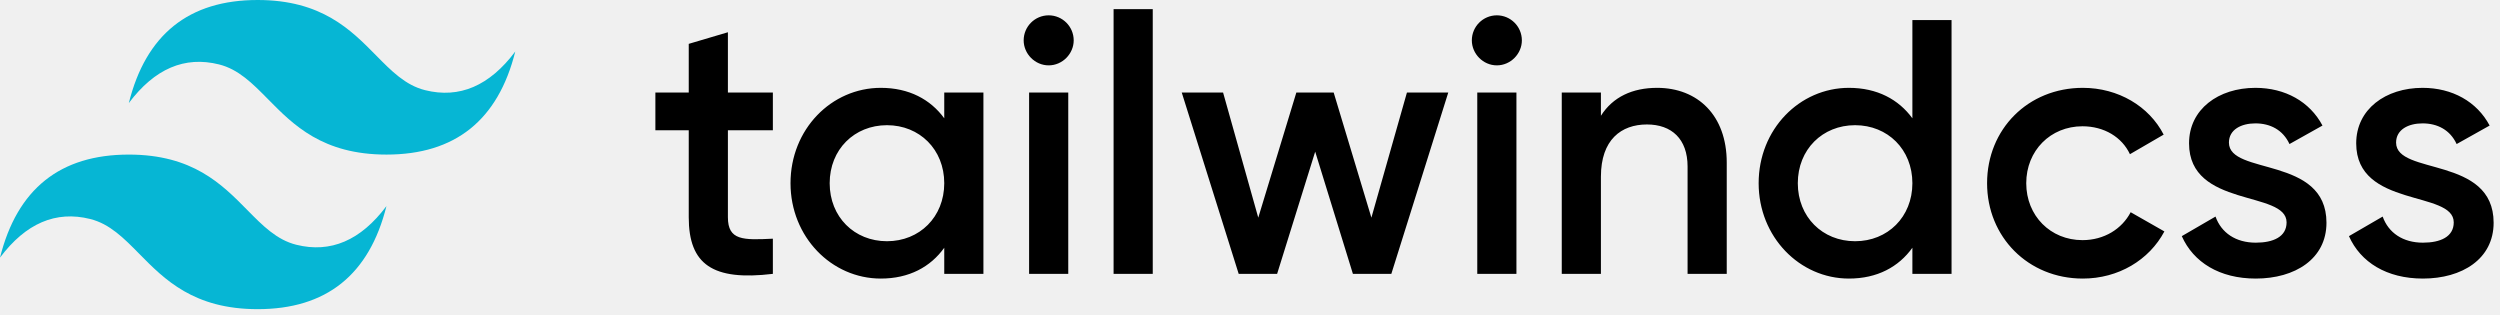
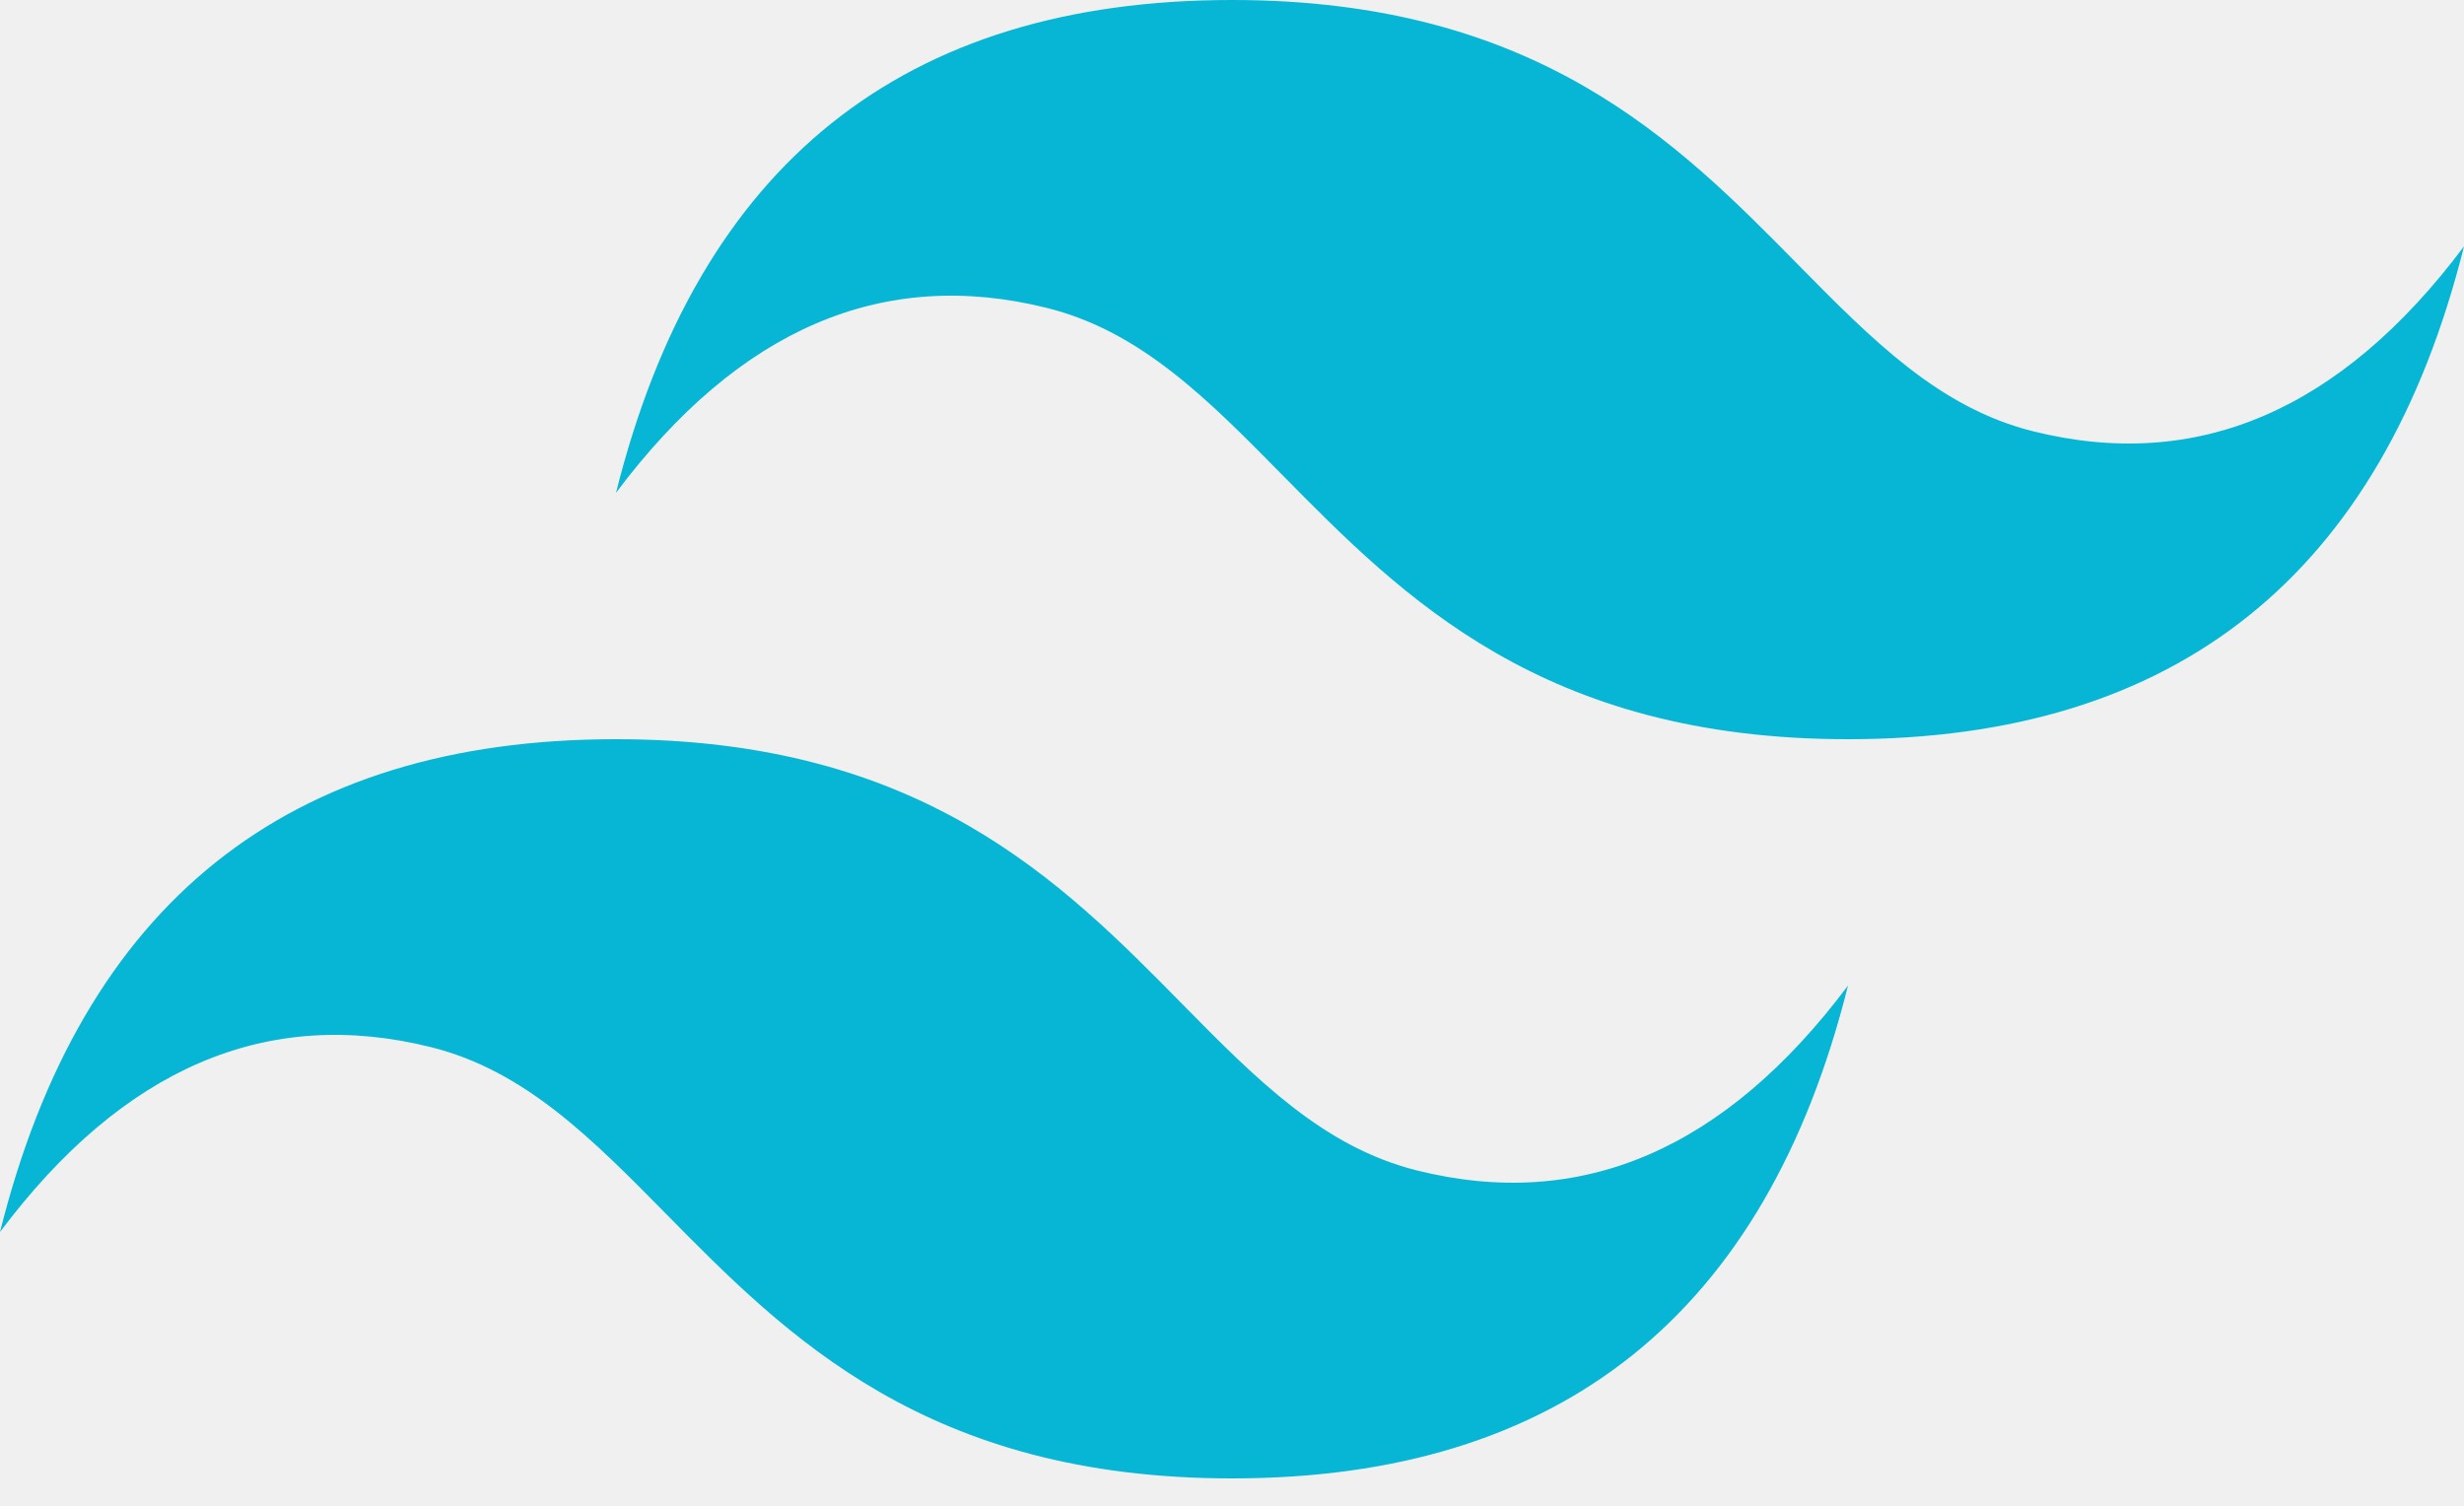
- <svg xmlns="http://www.w3.org/2000/svg" fill="none" viewBox="0 0 262 33">
-   <g fill-rule="evenodd" clip-path="url(#prefix__clip0)" clip-rule="evenodd">
-     <path fill="#06B6D4" d="M27 0c-7.2 0-11.7 3.6-13.5 10.8 2.7-3.6 5.85-4.95 9.45-4.05 2.054.513 3.522 2.004 5.147 3.653C30.744 13.09 33.808 16.2 40.5 16.2c7.2 0 11.7-3.6 13.5-10.8-2.7 3.6-5.85 4.95-9.45 4.05-2.054-.513-3.522-2.004-5.147-3.653C36.756 3.11 33.692 0 27 0zM13.5 16.2C6.3 16.2 1.8 19.8 0 27c2.7-3.6 5.85-4.95 9.45-4.05 2.054.514 3.522 2.004 5.147 3.653C17.244 29.29 20.308 32.4 27 32.4c7.2 0 11.7-3.6 13.5-10.8-2.7 3.6-5.85 4.95-9.45 4.05-2.054-.513-3.522-2.004-5.147-3.653C23.256 19.31 20.192 16.2 13.5 16.2z" />
-     <path fill="#000" d="M80.996 13.652h-4.712v9.12c0 2.432 1.596 2.394 4.712 2.242V28.7c-6.308.76-8.816-.988-8.816-5.928v-9.12h-3.496V9.7h3.496V4.596l4.104-1.216V9.7h4.712v3.952zM98.958 9.7h4.104v19h-4.104v-2.736c-1.444 2.014-3.686 3.23-6.65 3.23-5.168 0-9.462-4.37-9.462-9.994 0-5.662 4.294-9.994 9.462-9.994 2.964 0 5.206 1.216 6.65 3.192V9.7zm-6.004 15.58c3.42 0 6.004-2.546 6.004-6.08 0-3.534-2.584-6.08-6.004-6.08-3.42 0-6.004 2.546-6.004 6.08 0 3.534 2.584 6.08 6.004 6.08zm16.948-18.43c-1.444 0-2.622-1.216-2.622-2.622a2.627 2.627 0 012.622-2.622 2.627 2.627 0 012.622 2.622c0 1.406-1.178 2.622-2.622 2.622zM107.85 28.7v-19h4.104v19h-4.104zm8.854 0V.96h4.104V28.7h-4.104zm30.742-19h4.332l-5.966 19h-4.028l-3.952-12.806-3.99 12.806h-4.028l-5.966-19h4.332l3.686 13.11 3.99-13.11h3.914l3.952 13.11 3.724-13.11zm9.424-2.85c-1.444 0-2.622-1.216-2.622-2.622a2.627 2.627 0 012.622-2.622 2.627 2.627 0 012.622 2.622c0 1.406-1.178 2.622-2.622 2.622zm-2.052 21.85v-19h4.104v19h-4.104zm18.848-19.494c4.256 0 7.296 2.888 7.296 7.828V28.7h-4.104V17.452c0-2.888-1.672-4.408-4.256-4.408-2.698 0-4.826 1.596-4.826 5.472V28.7h-4.104v-19h4.104v2.432c1.254-1.976 3.306-2.926 5.89-2.926zM200.418 2.1h4.104v26.6h-4.104v-2.736c-1.444 2.014-3.686 3.23-6.65 3.23-5.168 0-9.462-4.37-9.462-9.994 0-5.662 4.294-9.994 9.462-9.994 2.964 0 5.206 1.216 6.65 3.192V2.1zm-6.004 23.18c3.42 0 6.004-2.546 6.004-6.08 0-3.534-2.584-6.08-6.004-6.08-3.42 0-6.004 2.546-6.004 6.08 0 3.534 2.584 6.08 6.004 6.08zm23.864 3.914c-5.738 0-10.032-4.37-10.032-9.994 0-5.662 4.294-9.994 10.032-9.994 3.724 0 6.954 1.938 8.474 4.902l-3.534 2.052c-.836-1.786-2.698-2.926-4.978-2.926-3.344 0-5.89 2.546-5.89 5.966 0 3.42 2.546 5.966 5.89 5.966 2.28 0 4.142-1.178 5.054-2.926l3.534 2.014c-1.596 3.002-4.826 4.94-8.55 4.94zm15.314-14.25c0 3.458 10.222 1.368 10.222 8.398 0 3.8-3.306 5.852-7.41 5.852-3.8 0-6.536-1.71-7.752-4.446l3.534-2.052c.608 1.71 2.128 2.736 4.218 2.736 1.824 0 3.23-.608 3.23-2.128 0-3.382-10.222-1.482-10.222-8.284 0-3.572 3.078-5.814 6.954-5.814 3.116 0 5.7 1.444 7.03 3.952l-3.458 1.938c-.684-1.482-2.014-2.166-3.572-2.166-1.482 0-2.774.646-2.774 2.014zm17.518 0c0 3.458 10.222 1.368 10.222 8.398 0 3.8-3.306 5.852-7.41 5.852-3.8 0-6.536-1.71-7.752-4.446l3.534-2.052c.608 1.71 2.128 2.736 4.218 2.736 1.824 0 3.23-.608 3.23-2.128 0-3.382-10.222-1.482-10.222-8.284 0-3.572 3.078-5.814 6.954-5.814 3.116 0 5.7 1.444 7.03 3.952l-3.458 1.938c-.684-1.482-2.014-2.166-3.572-2.166-1.482 0-2.774.646-2.774 2.014z" />
+ <svg xmlns="http://www.w3.org/2000/svg" fill="none" viewBox="0 0 54 33">
+   <g clip-path="url(#prefix__clip0)">
+     <path fill="#06B6D4" fill-rule="evenodd" d="M27 0c-7.2 0-11.7 3.6-13.5 10.8 2.7-3.6 5.85-4.95 9.45-4.05 2.054.513 3.522 2.004 5.147 3.653C30.744 13.09 33.808 16.2 40.5 16.2c7.2 0 11.7-3.6 13.5-10.8-2.7 3.6-5.85 4.95-9.45 4.05-2.054-.513-3.522-2.004-5.147-3.653C36.756 3.11 33.692 0 27 0zM13.5 16.2C6.3 16.2 1.8 19.8 0 27c2.7-3.6 5.85-4.95 9.45-4.05 2.054.514 3.522 2.004 5.147 3.653C17.244 29.29 20.308 32.4 27 32.4c7.2 0 11.7-3.6 13.5-10.8-2.7 3.6-5.85 4.95-9.45 4.05-2.054-.513-3.522-2.004-5.147-3.653C23.256 19.31 20.192 16.2 13.5 16.2z" clip-rule="evenodd" />
  </g>
  <defs>
    <clipPath id="prefix__clip0">
-       <path fill="#fff" d="M0 0h262v32.4H0z" />
+       <path fill="#fff" d="M0 0h54v32.4H0z" />
    </clipPath>
  </defs>
</svg>
